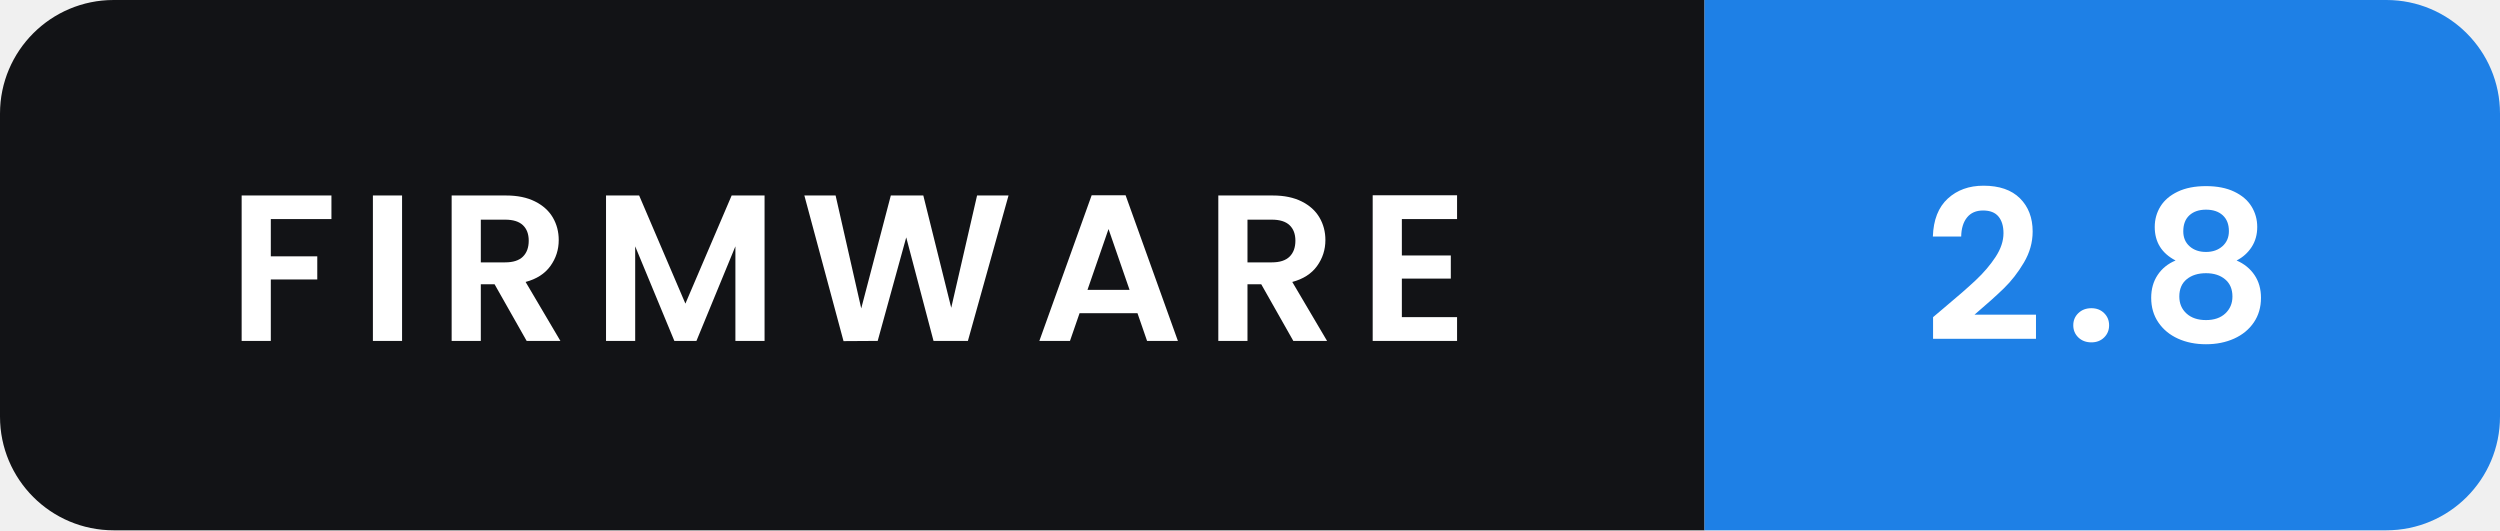
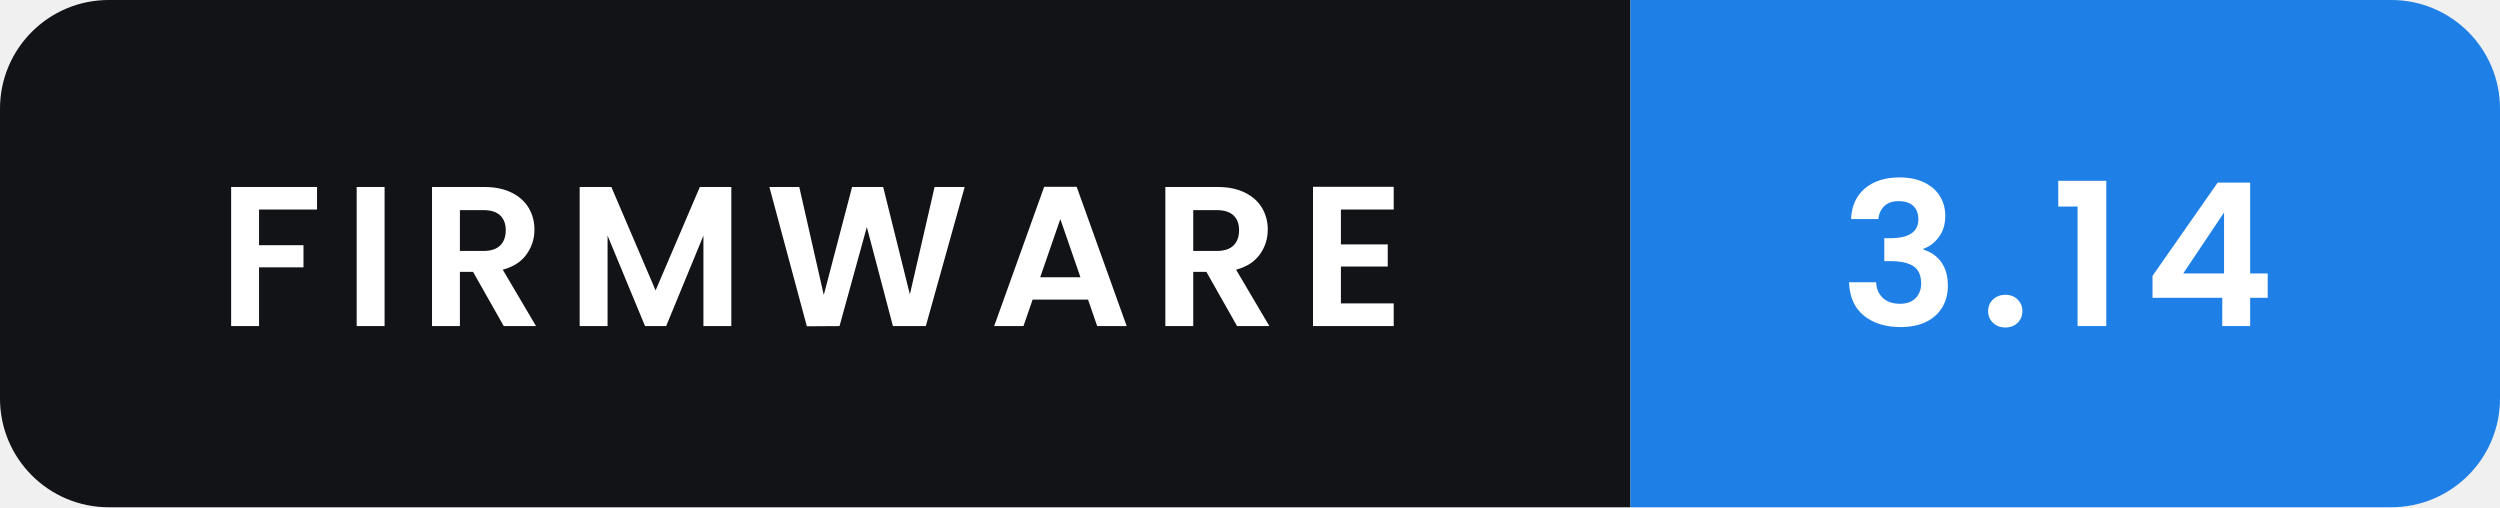
- <svg xmlns="http://www.w3.org/2000/svg" width="132" height="28" viewBox="0 0 132 28" role="img" aria-label="FIRMWARE: 2.8">
+ <svg xmlns="http://www.w3.org/2000/svg" width="138" height="28" viewBox="0 0 138 28" role="img" aria-label="FIRMWARE: 3.14">
  <clipPath id="r">
-     <rect width="132" height="28" rx="6" />
+     <rect width="138" height="28" rx="6" />
  </clipPath>
  <g clip-path="url(#r)">
    <rect width="90" height="28" fill="#121316" />
-     <rect x="90" width="43" height="28" fill="#1E80E6" />
+     <rect x="90" width="49" height="28" fill="#1E80E6" />
  </g>
  <path d="M17.5 10.322V11.565H14.299V13.534H16.752V14.755H14.299V18.0H12.759V10.322ZM21.229 10.322V18.0H19.689V10.322ZM27.807 18.0 26.113 15.008H25.387V18.0H23.847V10.322H26.729Q27.62 10.322 28.247 10.636Q28.874 10.949 29.188 11.483Q29.501 12.016 29.501 12.676Q29.501 13.435 29.061 14.046Q28.621 14.656 27.752 14.887L29.589 18.0ZM25.387 13.853H26.674Q27.301 13.853 27.609 13.551Q27.917 13.248 27.917 12.709Q27.917 12.181 27.609 11.89Q27.301 11.598 26.674 11.598H25.387ZM40.369 10.322V18.0H38.829V13.006L36.772 18.0H35.606L33.538 13.006V18.0H31.998V10.322H33.747L36.189 16.031L38.631 10.322ZM53.25 10.322 51.105 18.0H49.29L47.849 12.533L46.342 18.0L44.538 18.011L42.47 10.322H44.12L45.473 16.284L47.035 10.322H48.751L50.225 16.251L51.589 10.322ZM60.059 16.537H57.001L56.495 18.0H54.878L57.639 10.311H59.432L62.193 18.0H60.565ZM59.641 15.305 58.53 12.093 57.419 15.305ZM68.287 18.0 66.593 15.008H65.867V18.0H64.327V10.322H67.209Q68.1 10.322 68.727 10.636Q69.354 10.949 69.667 11.483Q69.981 12.016 69.981 12.676Q69.981 13.435 69.541 14.046Q69.101 14.656 68.232 14.887L70.069 18.0ZM65.867 13.853H67.154Q67.781 13.853 68.089 13.551Q68.397 13.248 68.397 12.709Q68.397 12.181 68.089 11.89Q67.781 11.598 67.154 11.598H65.867ZM74.018 11.565V13.49H76.603V14.711H74.018V16.746H76.933V18.0H72.478V10.311H76.933V11.565Z" fill="#fff" />
-   <path d="M102.638 16.262Q103.694 15.382 104.321 14.793Q104.948 14.205 105.366 13.567Q105.784 12.929 105.784 12.313Q105.784 11.752 105.52 11.433Q105.256 11.114 104.706 11.114Q104.156 11.114 103.859 11.482Q103.562 11.851 103.551 12.489H102.055Q102.099 11.169 102.841 10.487Q103.584 9.805 104.728 9.805Q105.982 9.805 106.653 10.47Q107.324 11.136 107.324 12.225Q107.324 13.083 106.862 13.864Q106.4 14.645 105.806 15.223Q105.212 15.8 104.255 16.614H107.5V17.89H102.066V16.746ZM109.469 17.175Q109.469 16.79 109.738 16.532Q110.008 16.273 110.426 16.273Q110.833 16.273 111.097 16.532Q111.361 16.79 111.361 17.175Q111.361 17.56 111.097 17.819Q110.833 18.077 110.426 18.077Q110.008 18.077 109.738 17.819Q109.469 17.56 109.469 17.175ZM113.77 11.983Q113.77 11.389 114.072 10.899Q114.375 10.41 114.986 10.119Q115.596 9.827 116.476 9.827Q117.356 9.827 117.966 10.119Q118.577 10.41 118.879 10.899Q119.182 11.389 119.182 11.983Q119.182 12.588 118.885 13.045Q118.588 13.501 118.093 13.754Q118.698 14.018 119.039 14.524Q119.38 15.03 119.38 15.723Q119.38 16.471 119 17.026Q118.621 17.582 117.961 17.879Q117.301 18.176 116.476 18.176Q115.651 18.176 114.996 17.879Q114.342 17.582 113.963 17.026Q113.583 16.471 113.583 15.723Q113.583 15.03 113.924 14.518Q114.265 14.007 114.87 13.754Q113.77 13.182 113.77 11.983ZM116.476 11.07Q115.926 11.07 115.601 11.367Q115.277 11.664 115.277 12.214Q115.277 12.709 115.612 13.006Q115.948 13.303 116.476 13.303Q117.004 13.303 117.345 13.001Q117.686 12.698 117.686 12.203Q117.686 11.664 117.361 11.367Q117.037 11.07 116.476 11.07ZM115.068 15.657Q115.068 16.207 115.447 16.553Q115.827 16.9 116.476 16.9Q117.125 16.9 117.499 16.548Q117.873 16.196 117.873 15.657Q117.873 15.074 117.488 14.75Q117.103 14.425 116.476 14.425Q115.849 14.425 115.458 14.744Q115.068 15.063 115.068 15.657Z" fill="#fff" />
+   <path d="M104.849 9.794Q105.652 9.794 106.224 10.075Q106.796 10.355 107.087 10.834Q107.379 11.312 107.379 11.917Q107.379 12.61 107.022 13.088Q106.664 13.567 106.169 13.732V13.776Q106.807 13.974 107.165 14.48Q107.522 14.986 107.522 15.778Q107.522 16.438 107.219 16.955Q106.917 17.472 106.328 17.764Q105.74 18.055 104.915 18.055Q103.672 18.055 102.891 17.428Q102.11 16.801 102.066 15.58H103.562Q103.584 16.119 103.93 16.444Q104.277 16.768 104.882 16.768Q105.443 16.768 105.745 16.454Q106.048 16.141 106.048 15.646Q106.048 14.986 105.63 14.7Q105.212 14.414 104.332 14.414H104.013V13.149H104.332Q105.894 13.149 105.894 12.104Q105.894 11.631 105.613 11.367Q105.333 11.103 104.805 11.103Q104.288 11.103 104.007 11.384Q103.727 11.664 103.683 12.093H102.176Q102.231 10.993 102.951 10.393Q103.672 9.794 104.849 9.794ZM109.744 17.175Q109.744 16.79 110.013 16.532Q110.283 16.273 110.701 16.273Q111.108 16.273 111.372 16.532Q111.636 16.79 111.636 17.175Q111.636 17.56 111.372 17.819Q111.108 18.077 110.701 18.077Q110.283 18.077 110.013 17.819Q109.744 17.56 109.744 17.175ZM113.616 11.4V9.981H116.267V18.0H114.683V11.4ZM118.819 16.438V15.228L122.416 10.08H124.209V15.096H125.177V16.438H124.209V18.0H122.669V16.438ZM122.768 11.73 120.513 15.096H122.768Z" fill="#fff" />
</svg>
